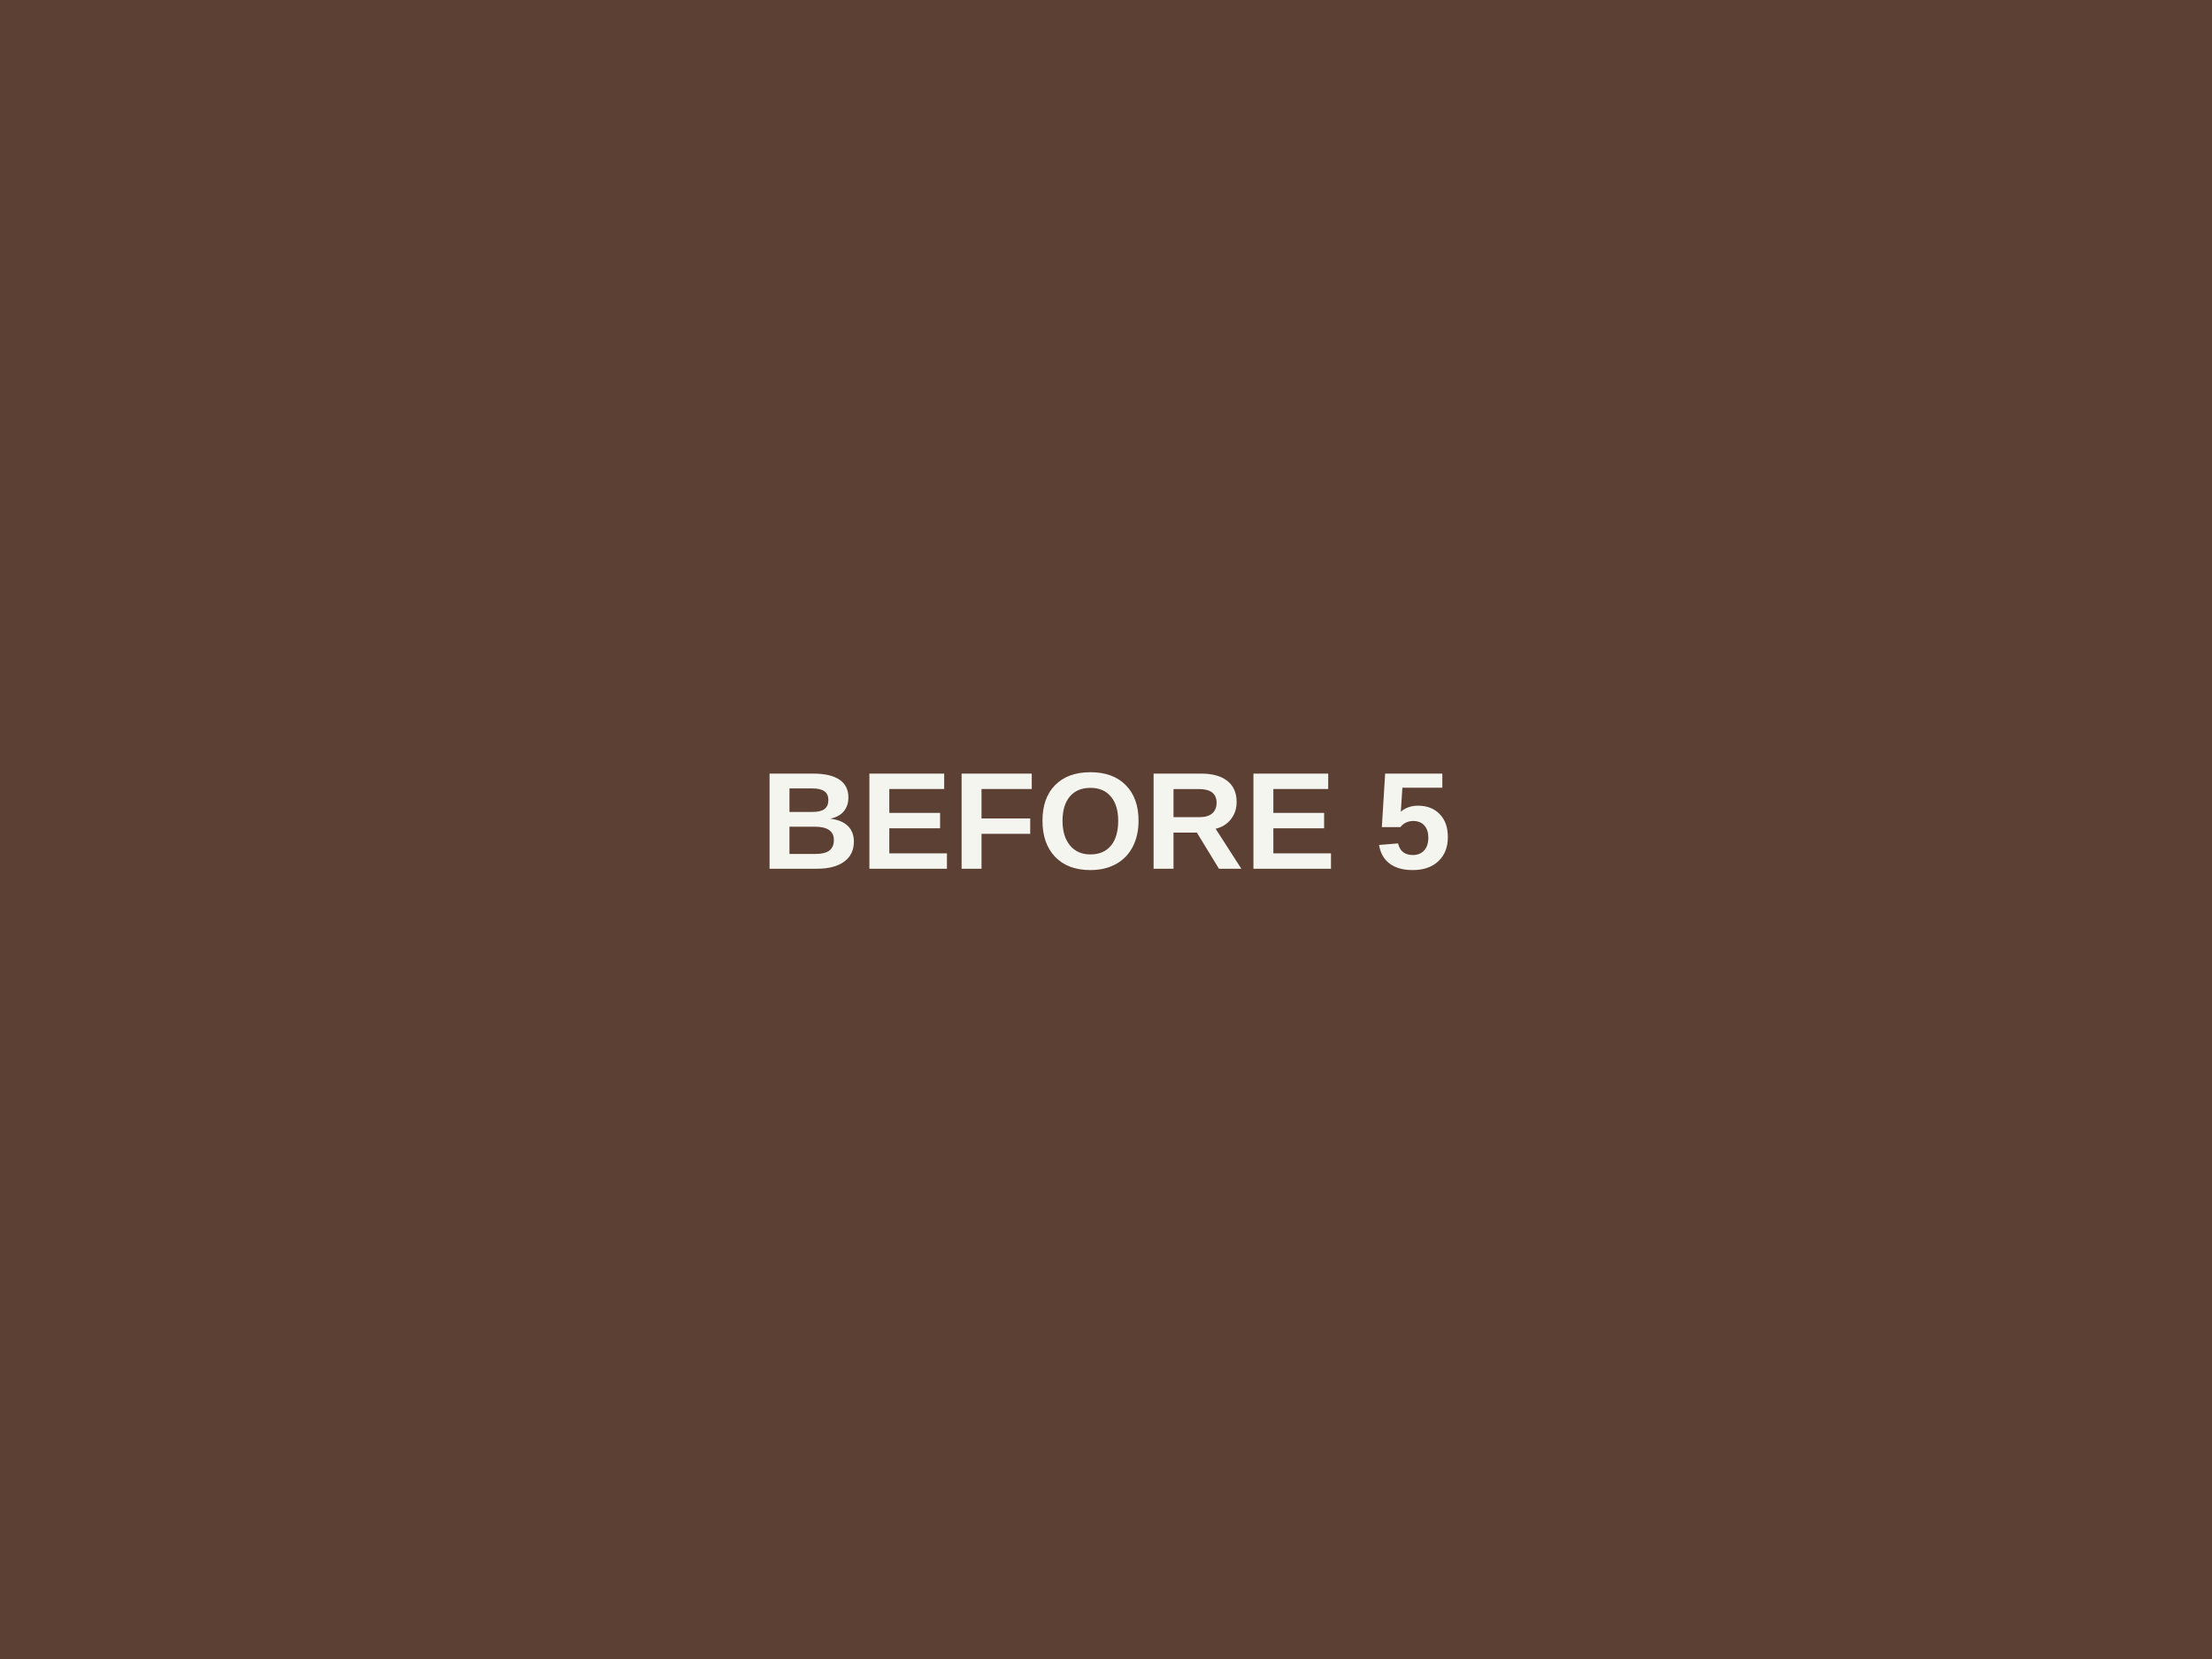
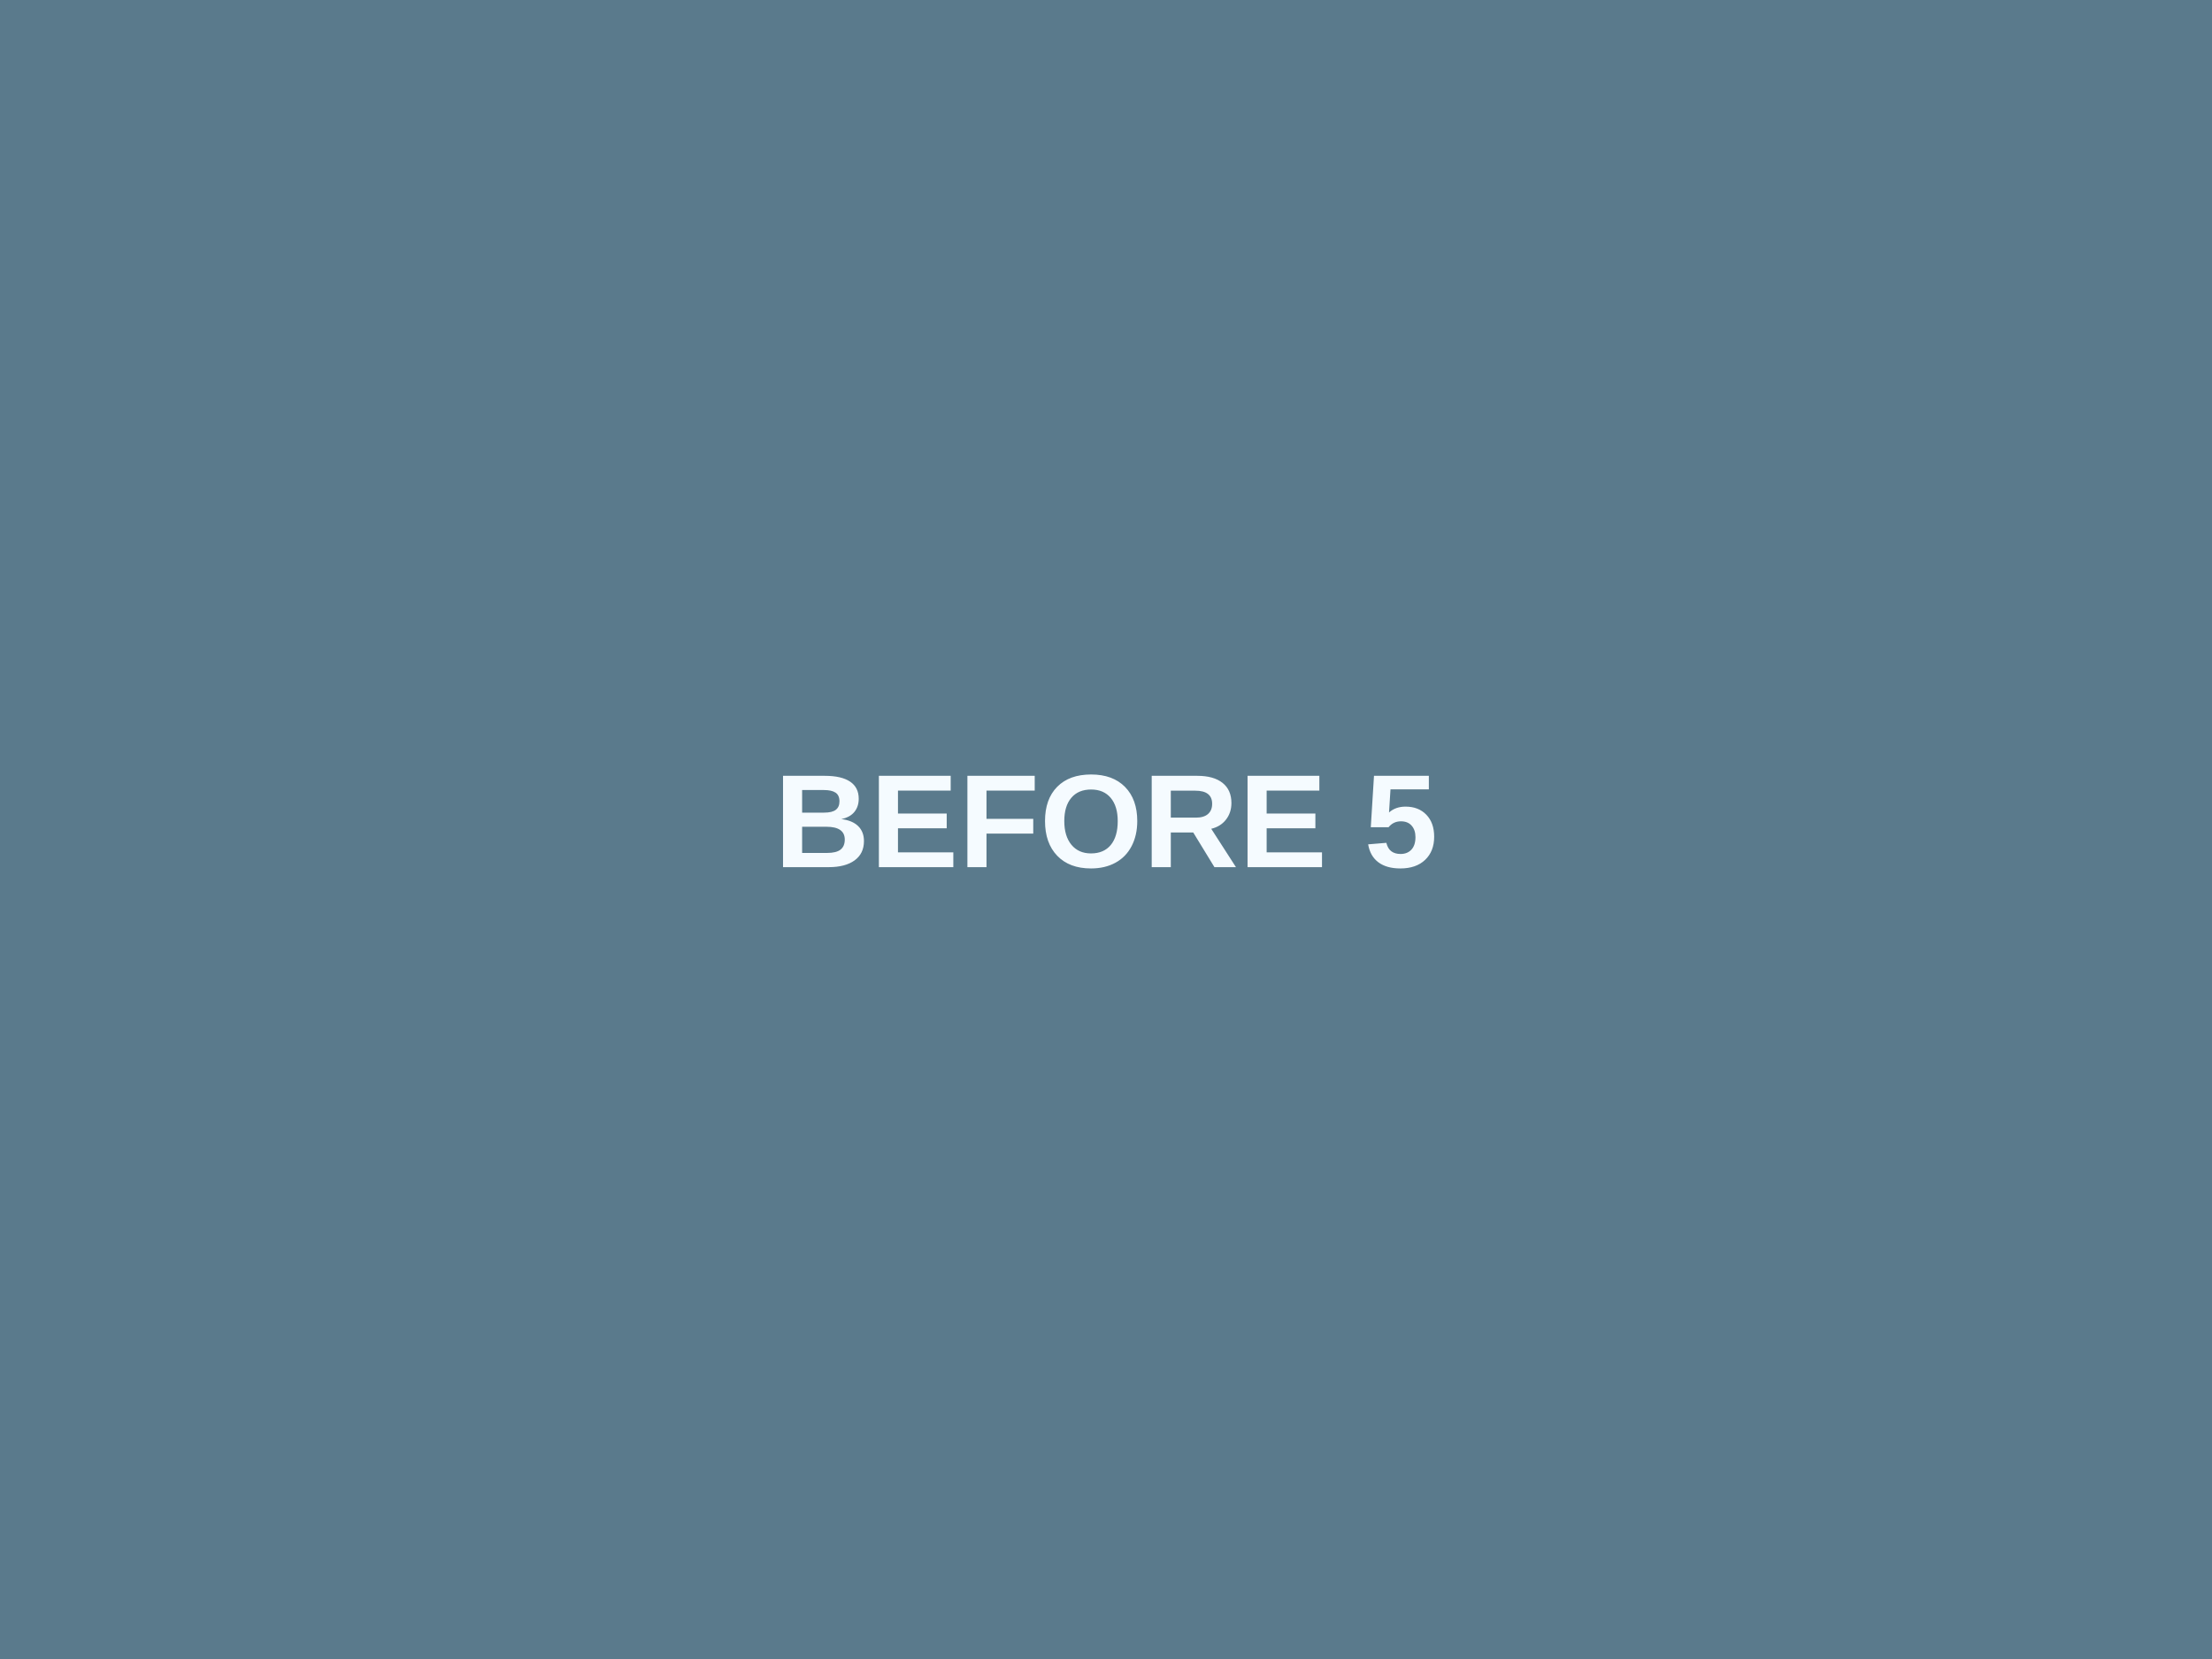
<svg xmlns="http://www.w3.org/2000/svg" width="800" height="600" viewBox="0 0 800 600" role="img">
-   <rect width="100%" height="100%" fill="#5c4033" />
-   <text x="50%" y="50%" fill="#f5f5f0" font-family="Arial, Helvetica, sans-serif" font-size="50" font-weight="700" text-anchor="middle" dominant-baseline="middle">BEFORE 5</text>
+   <rect width="100%" height="100%" fill="#5a7a8c" />
+   <text x="50%" y="50%" fill="#f5fbff" font-family="Arial, Helvetica, sans-serif" font-size="48" font-weight="700" text-anchor="middle" dominant-baseline="middle">BEFORE 5</text>
</svg>
